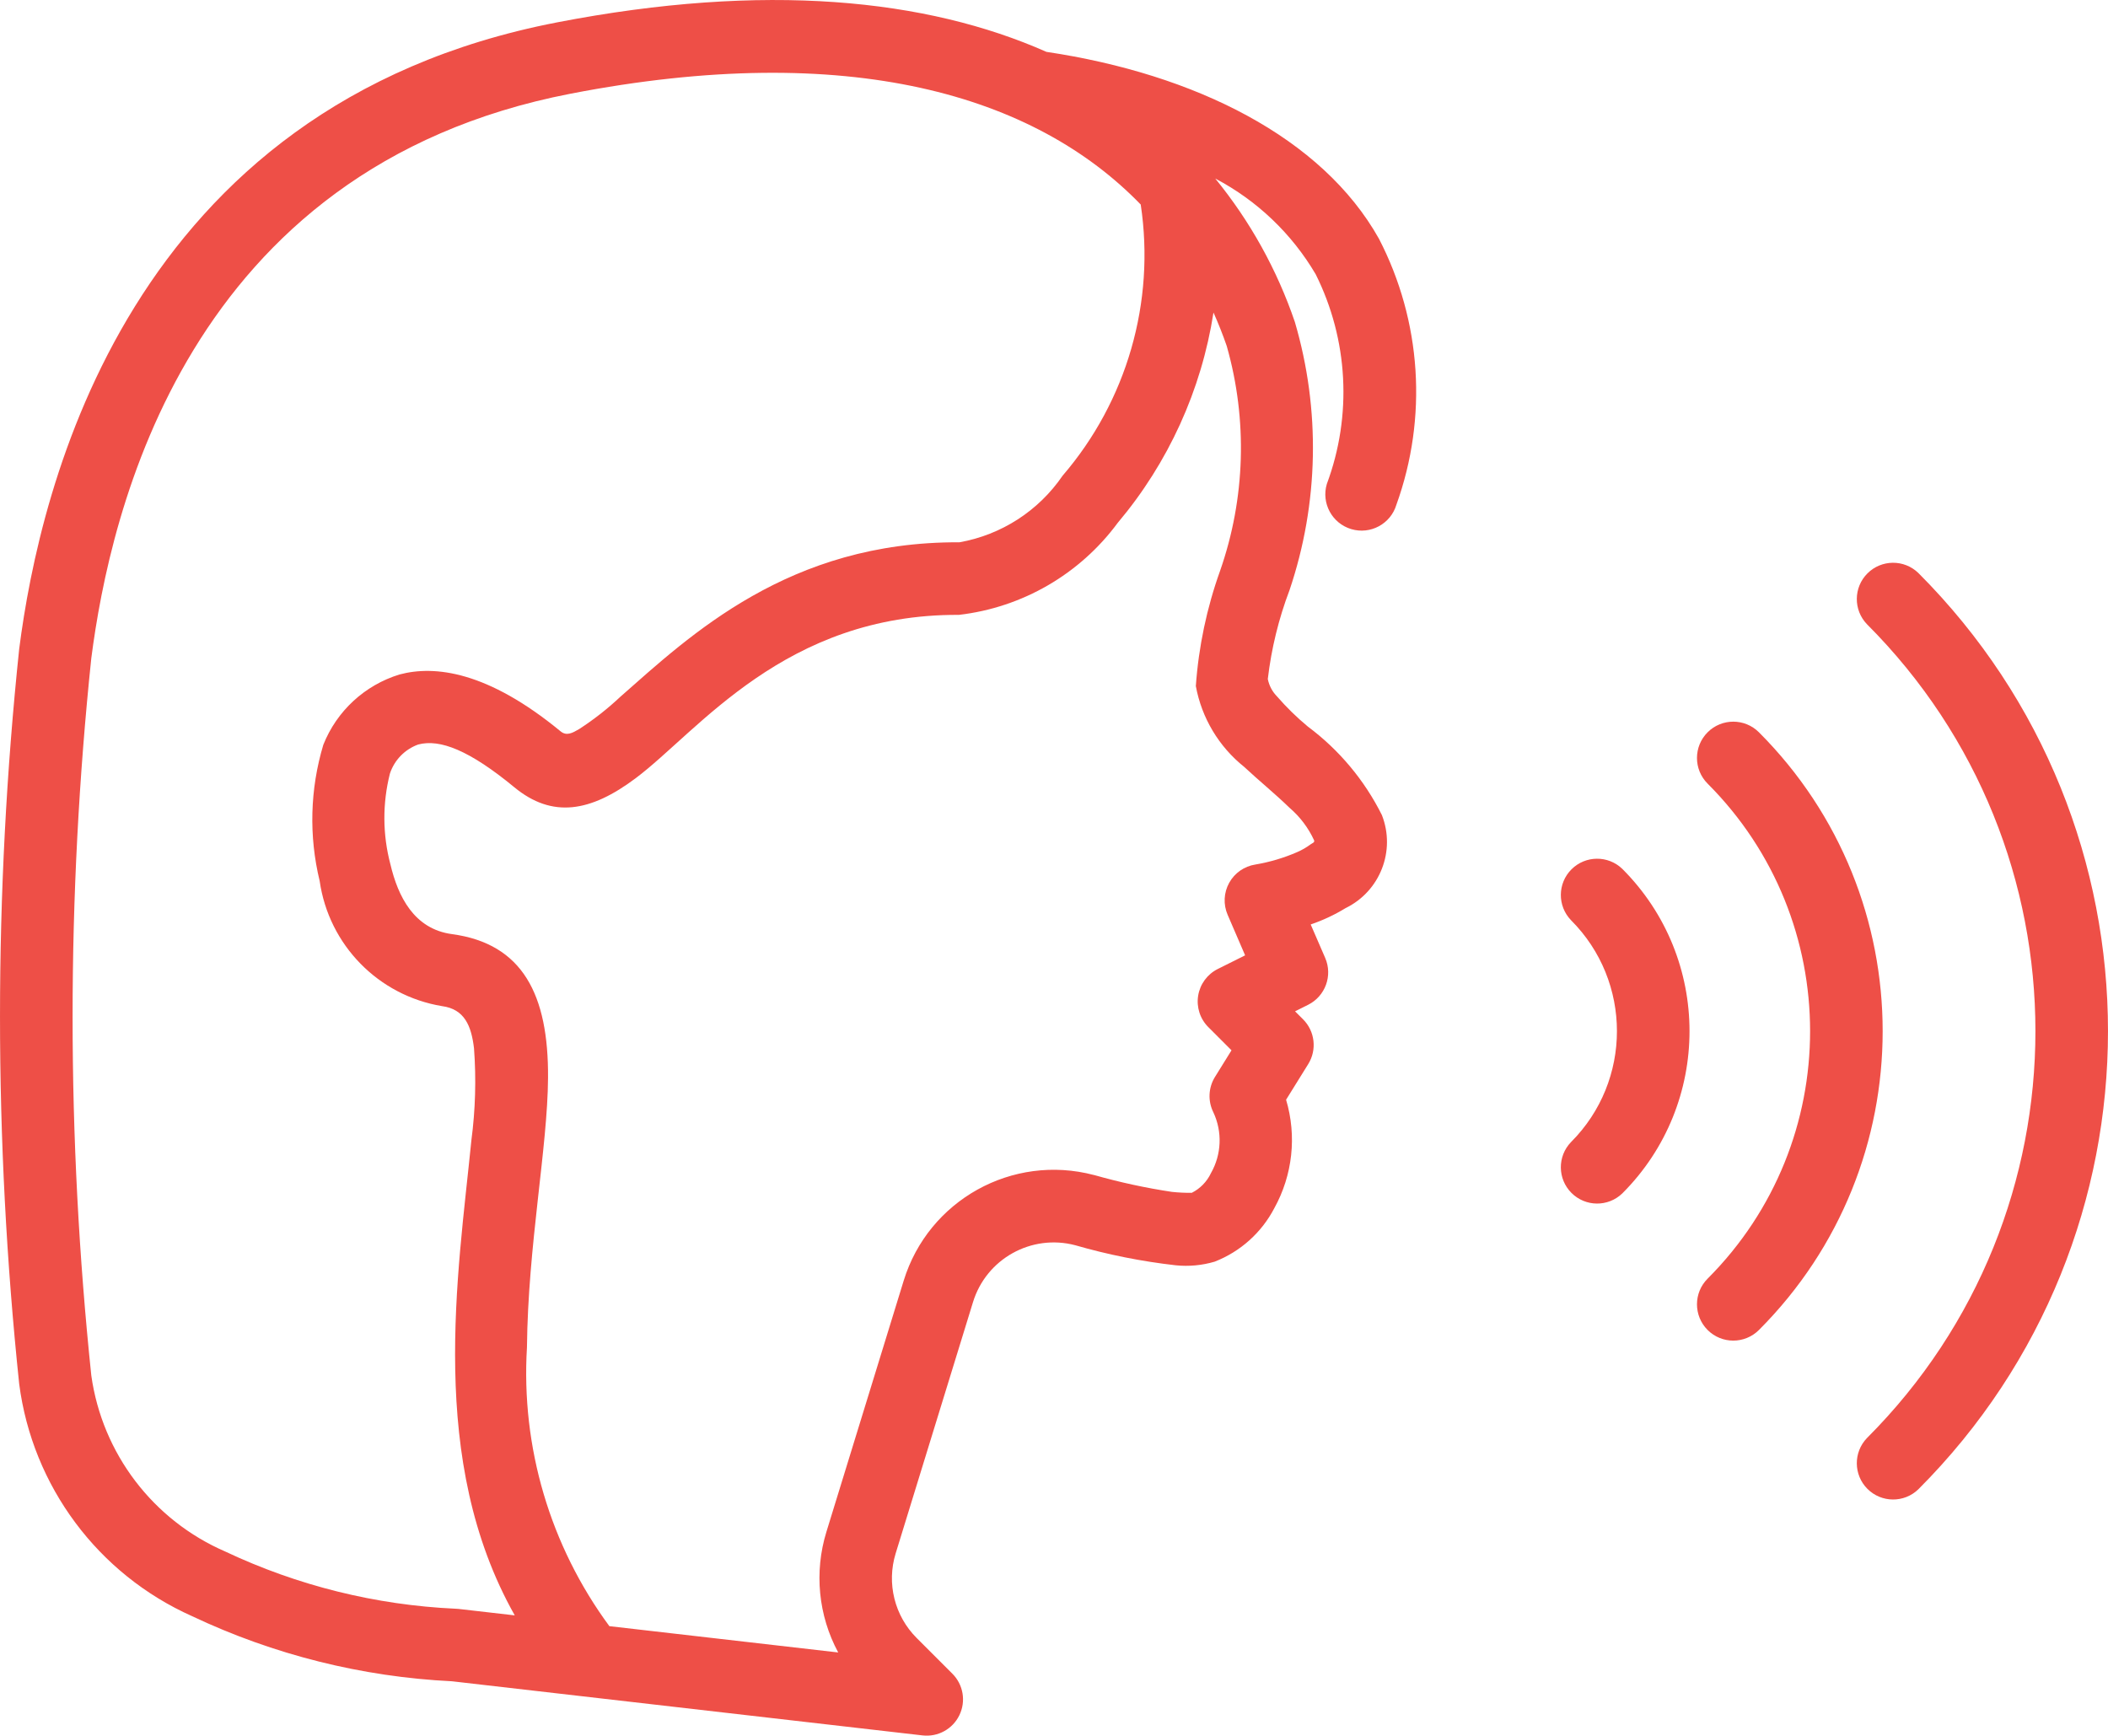
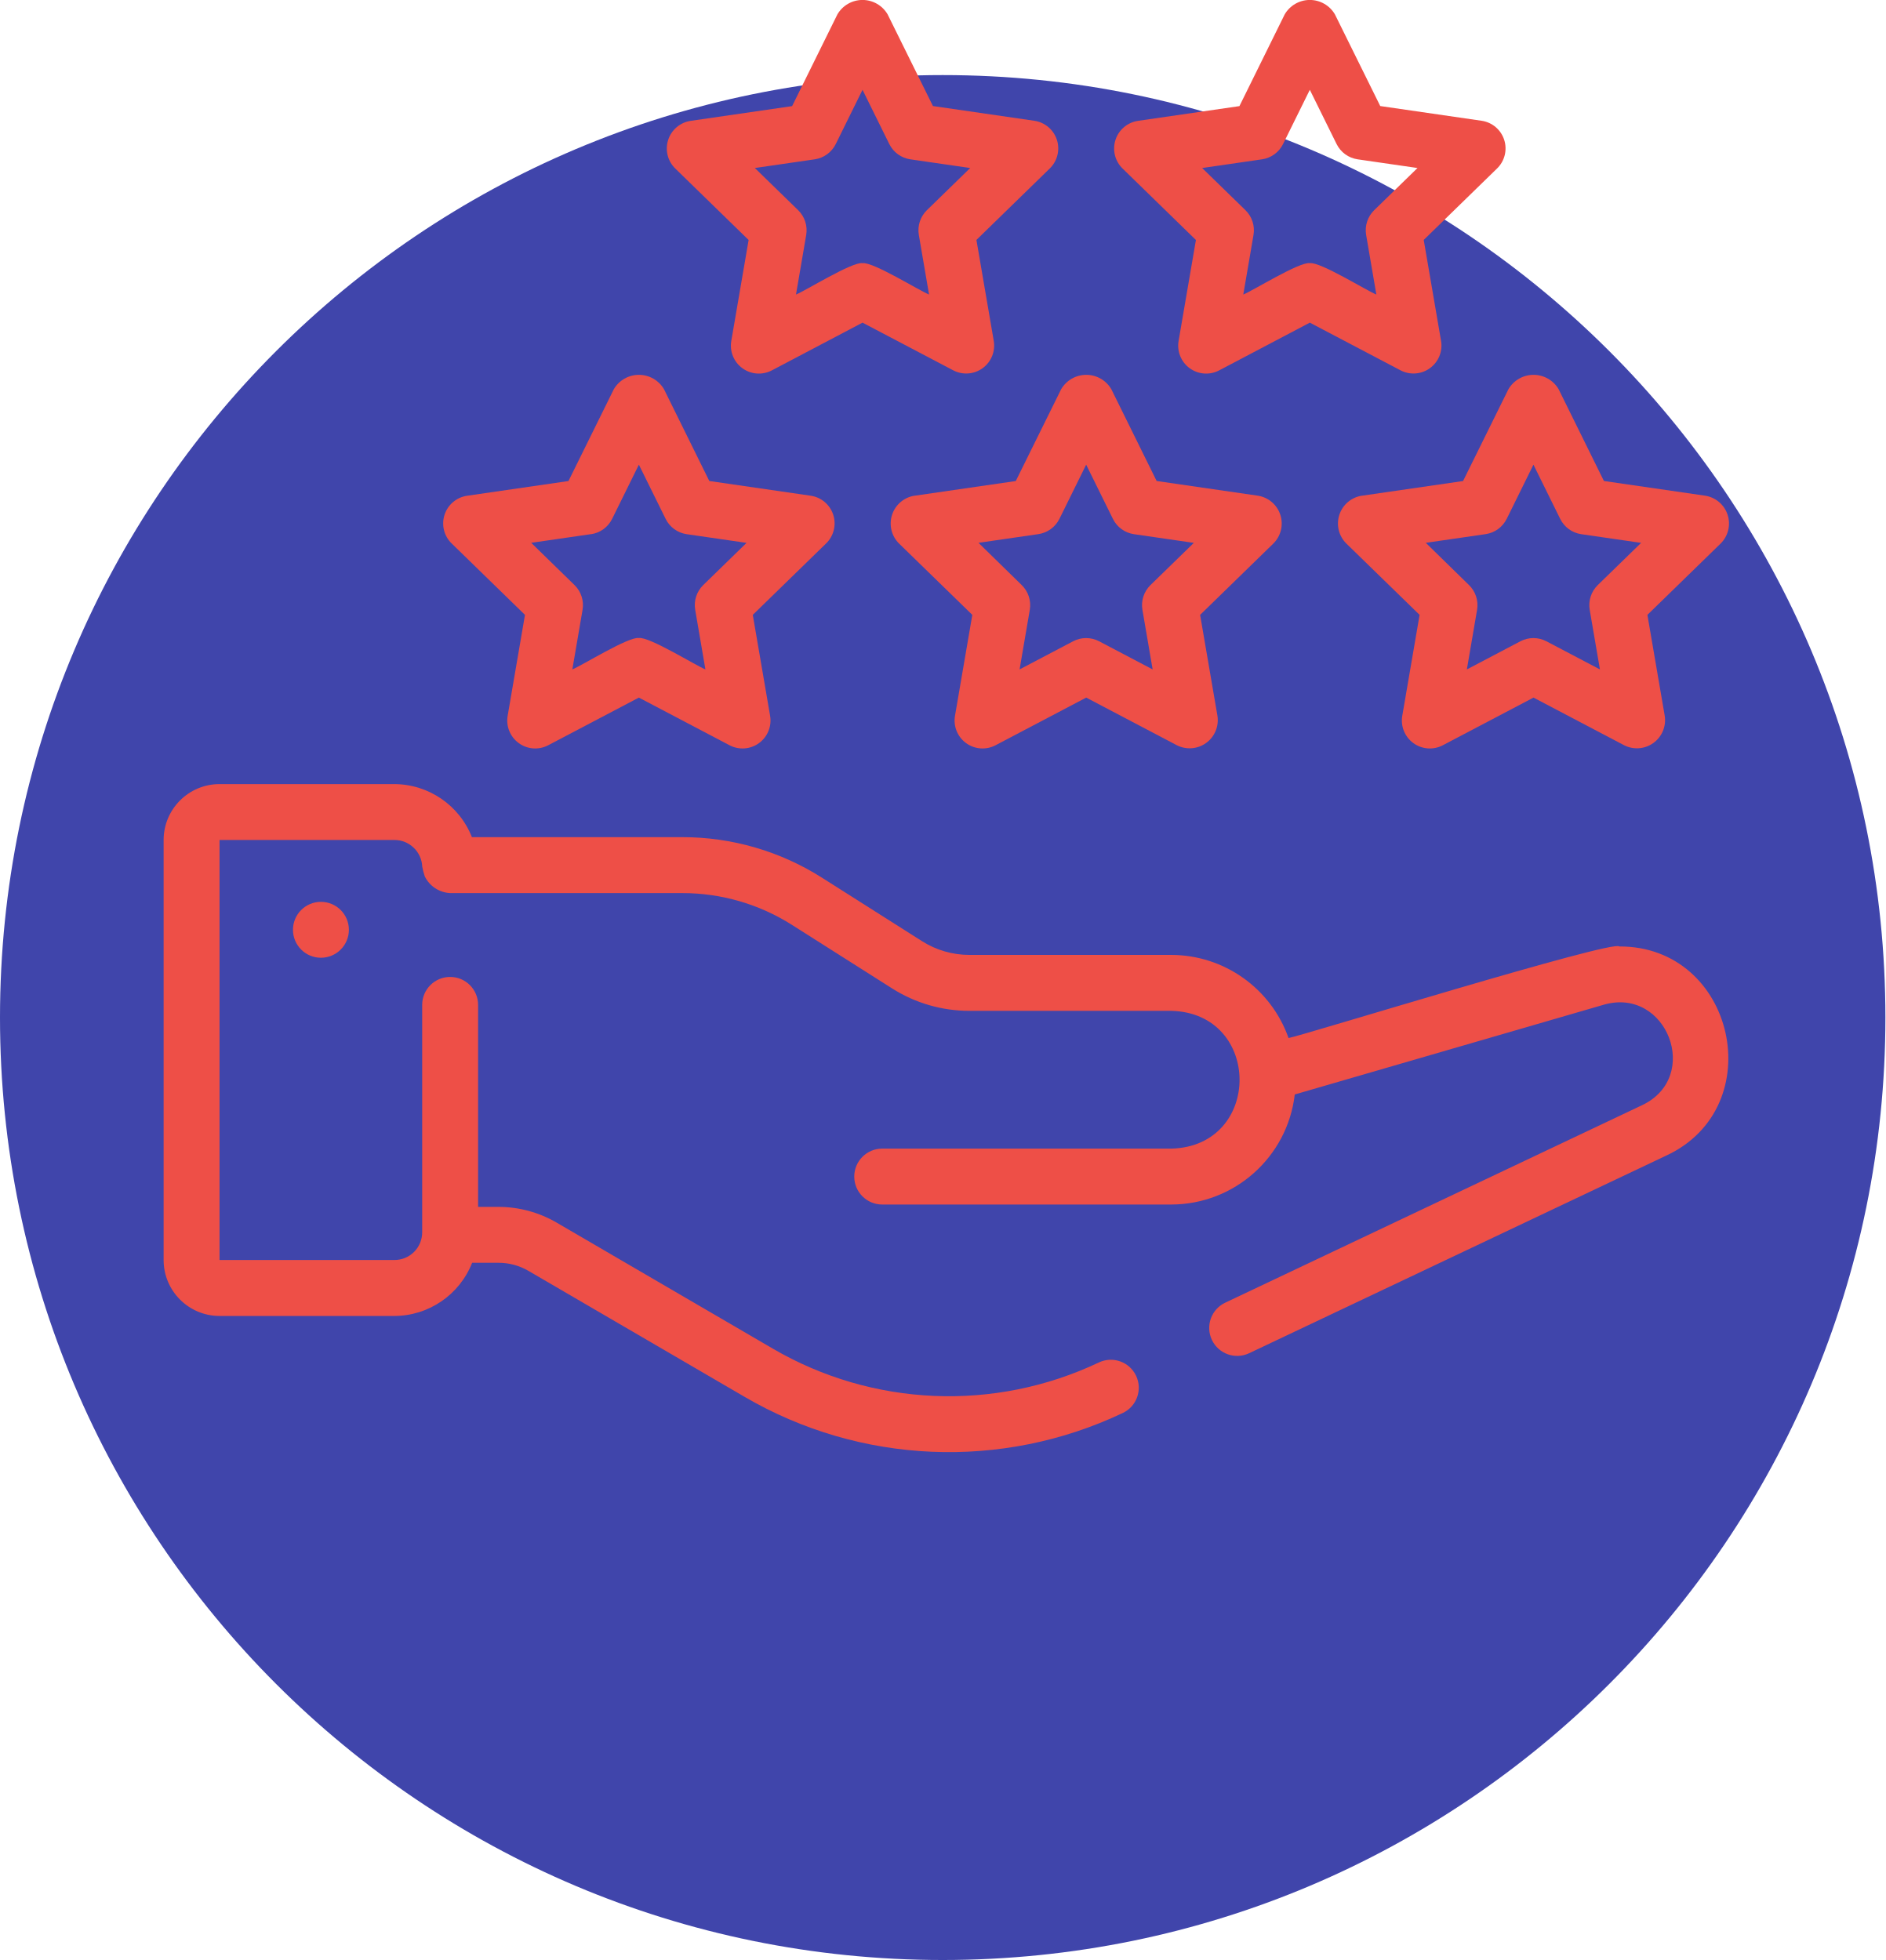
- <svg xmlns="http://www.w3.org/2000/svg" width="58.089" height="47.83" viewBox="0 0 58.089 47.83">
-   <g id="Grupo_1103048" data-name="Grupo 1103048" transform="translate(-3.001 -648.083)">
-     <path id="Trazado_913205" data-name="Trazado 913205" d="M36.5,653.009a6.979,6.979,0,0,1,2.757,2.633,7.26,7.26,0,0,1,.307,5.778,1,1,0,1,0,1.917.572,9.176,9.176,0,0,0-.48-7.328c-1.564-2.791-5.063-4.539-9.165-5.152-3.3-1.462-7.747-1.923-13.491-.811C6.529,650.988,4.1,661.524,3.53,665.966a97.269,97.269,0,0,0,0,20.258,8.158,8.158,0,0,0,4.767,6.4,18.9,18.9,0,0,0,7.158,1.793l12.969,1.492a1,1,0,0,0,.822-1.7l-.985-.985a2.327,2.327,0,0,1-.579-2.33l2.131-6.924A2.327,2.327,0,0,1,32.63,682.4a16.776,16.776,0,0,0,2.77.553,2.792,2.792,0,0,0,1.073-.1,3.139,3.139,0,0,0,1.643-1.473,3.881,3.881,0,0,0,.325-2.99l.61-.982a1,1,0,0,0-.143-1.235l-.22-.219.36-.18a1,1,0,0,0,.471-1.291l-.4-.923a4.812,4.812,0,0,0,.962-.451,2.029,2.029,0,0,0,1-2.564,6.864,6.864,0,0,0-2.042-2.44,7.289,7.289,0,0,1-.844-.825.952.952,0,0,1-.258-.484,10.275,10.275,0,0,1,.6-2.453,12.279,12.279,0,0,0,.146-7.386,12.746,12.746,0,0,0-2.193-3.953Zm-.06,3.689a11.8,11.8,0,0,1-2.636,5.791,6.35,6.35,0,0,1-4.378,2.539c-4.8-.025-7.175,3.2-8.906,4.5-1.245.935-2.3,1.114-3.346.251-1.236-1.019-2.05-1.338-2.65-1.178a1.278,1.278,0,0,0-.778.8,4.982,4.982,0,0,0,.013,2.5c.209.888.651,1.784,1.695,1.925,1.953.263,2.664,1.674,2.649,3.958-.012,1.934-.552,4.61-.581,7.431a11.757,11.757,0,0,0,2.271,7.683l6.306.725a4.325,4.325,0,0,1-.325-3.324l2.13-6.924a4.328,4.328,0,0,1,5.241-2.91h.005a17.172,17.172,0,0,0,2.146.465,4.844,4.844,0,0,0,.545.026,1.16,1.16,0,0,0,.529-.542,1.823,1.823,0,0,0,.066-1.679,1,1,0,0,1,.045-.972l.456-.735-.64-.64a1,1,0,0,1,.26-1.6l.755-.377-.482-1.118a1,1,0,0,1,.766-1.385,4.945,4.945,0,0,0,1.151-.342,1.861,1.861,0,0,0,.367-.212c.044-.034.12-.051.1-.111a2.629,2.629,0,0,0-.68-.9c-.4-.389-.851-.754-1.247-1.125a3.707,3.707,0,0,1-1.333-2.228,11.9,11.9,0,0,1,.667-3.173,10.27,10.27,0,0,0,.184-6.2q-.162-.468-.363-.917Zm-2-2.973c-2.927-3.028-8.044-4.545-15.715-3.06-10.6,2.052-12.693,11.572-13.208,15.557a95.035,95.035,0,0,0,0,19.768,6.23,6.23,0,0,0,3.695,4.853,16.62,16.62,0,0,0,6.335,1.574q.045,0,.09.006l1.549.178c-2.412-4.276-1.564-9.38-1.195-13.095a12.378,12.378,0,0,0,.072-2.533c-.074-.62-.261-1.079-.879-1.162a4.081,4.081,0,0,1-3.374-3.449,7.161,7.161,0,0,1,.1-3.752,3.3,3.3,0,0,1,2.1-1.939c.973-.261,2.431-.087,4.438,1.566.166.137.326.047.511-.061a7.99,7.99,0,0,0,1.14-.894c1.92-1.689,4.639-4.278,9.34-4.254a4.363,4.363,0,0,0,2.844-1.836A9.328,9.328,0,0,0,34.436,653.725Z" fill="#ee4f47" fill-rule="evenodd" />
-     <path id="Trazado_913206" data-name="Trazado 913206" d="M55.863,689.127a17.866,17.866,0,0,0,0-25.254,1,1,0,0,0-1.414,1.414,15.866,15.866,0,0,1,0,22.426,1,1,0,0,0,1.414,1.414Zm-4.392-4.391a11.652,11.652,0,0,0,0-16.472,1,1,0,0,0-1.414,1.415,9.65,9.65,0,0,1,0,13.642,1,1,0,0,0,1.414,1.415Zm-3.764-3.765a6.325,6.325,0,0,0,0-8.942,1,1,0,0,0-1.414,1.414,4.326,4.326,0,0,1,0,6.114,1,1,0,0,0,1.414,1.414Z" fill="#ee4f47" fill-rule="evenodd" />
+ <svg xmlns="http://www.w3.org/2000/svg" width="103.72" height="107.851" viewBox="0 0 103.72 107.851">
+   <g id="Grupo_1103797" data-name="Grupo 1103797" transform="translate(-1120.047 -3318.5)">
+     <circle id="Elipse_11528" data-name="Elipse 11528" cx="51.86" cy="51.86" r="51.86" transform="translate(1120.047 3322.631)" fill="#4045ab" />
+     <g id="revision_1_" data-name="revision (1)" transform="translate(1125.048 3312.454)">
+       <path id="Trazado_914511" data-name="Trazado 914511" d="M7.076,63.367h9.612a4.613,4.613,0,0,0,4.284-2.926h1.453a3.251,3.251,0,0,1,1.656.451l11.872,6.921a22.3,22.3,0,0,0,20.813.893,1.538,1.538,0,0,0-1.317-2.78A19.229,19.229,0,0,1,37.5,65.157L25.629,58.235a6.371,6.371,0,0,0-3.2-.87H21.3V46.25a1.538,1.538,0,1,0-3.076,0v12.5a1.522,1.522,0,0,1-1.538,1.538H7.076V37.175h9.612a1.533,1.533,0,0,1,1.54,1.472,3.932,3.932,0,0,0,.138.531,1.644,1.644,0,0,0,1.4.92H32.538a11.244,11.244,0,0,1,6.035,1.754l5.5,3.49a7.923,7.923,0,0,0,4.254,1.236H59.442c4.986.127,5.008,7.448,0,7.581H43.531a1.538,1.538,0,1,0,0,3.076H59.442a6.852,6.852,0,0,0,6.785-6.056l17.028-4.947c3.446-.964,5.353,3.979,2.087,5.533L62.4,62.637a1.538,1.538,0,1,0,1.317,2.78L86.656,54.546c5.77-2.673,3.793-11.54-2.577-11.511-.309-.394-17.427,4.906-18.194,5.039A6.855,6.855,0,0,0,59.442,43.5H48.326a4.858,4.858,0,0,1-2.606-.757l-5.5-3.49a14.313,14.313,0,0,0-7.684-2.233H20.96A4.61,4.61,0,0,0,16.688,34.1H7.076A3.079,3.079,0,0,0,4,37.175V60.291a3.079,3.079,0,0,0,3.076,3.076Z" transform="translate(0 15.091)" fill="#ee4f47" />
+       <path id="Trazado_914512" data-name="Trazado 914512" d="M8.627,39.844a1.538,1.538,0,0,0,3.076,0A1.538,1.538,0,0,0,8.627,39.844Z" transform="translate(2.489 17.365)" fill="#ee4f47" />
+       <path id="Trazado_914513" data-name="Trazado 914513" d="M18.5,32.665l-.953,5.553a1.538,1.538,0,0,0,2.232,1.621l4.987-2.622,4.987,2.622a1.538,1.538,0,0,0,2.232-1.621l-.953-5.553,4.036-3.933a1.538,1.538,0,0,0-.852-2.624l-5.576-.81-2.493-5.052a1.6,1.6,0,0,0-2.759,0L20.893,25.3l-5.576.81a1.538,1.538,0,0,0-.852,2.624L18.5,32.665Zm3.636-4.439a1.539,1.539,0,0,0,1.158-.842L24.766,24.4l1.472,2.983a1.539,1.539,0,0,0,1.158.842l3.293.478-2.383,2.322a1.542,1.542,0,0,0-.442,1.361l.562,3.279c-.531-.21-3.1-1.817-3.66-1.725-.546-.1-3.149,1.523-3.66,1.725l.562-3.279a1.542,1.542,0,0,0-.442-1.361L18.843,28.7l3.293-.478Z" transform="translate(5.379 7.215)" fill="#ee4f47" />
+       <path id="Trazado_914514" data-name="Trazado 914514" d="M31.314,26.108a1.549,1.549,0,0,0-.852,2.624L34.5,32.665l-.953,5.553a1.538,1.538,0,0,0,2.232,1.621l4.987-2.622,4.987,2.622a1.549,1.549,0,0,0,2.232-1.621l-.953-5.553,4.036-3.933a1.549,1.549,0,0,0-.852-2.624l-5.576-.81-2.493-5.052a1.6,1.6,0,0,0-2.759,0L36.891,25.3l-5.576.81Zm7.977,1.276L40.763,24.4l1.472,2.983a1.539,1.539,0,0,0,1.158.842l3.293.478L44.3,31.026a1.542,1.542,0,0,0-.442,1.361l.562,3.279-2.944-1.548a1.539,1.539,0,0,0-1.431,0L37.1,35.667l.562-3.279a1.542,1.542,0,0,0-.442-1.361L34.841,28.7l3.293-.478a1.539,1.539,0,0,0,1.158-.842Z" transform="translate(13.988 7.215)" fill="#ee4f47" />
+       <path id="Trazado_914515" data-name="Trazado 914515" d="M47.314,26.108a1.549,1.549,0,0,0-.852,2.624L50.5,32.665l-.953,5.553a1.538,1.538,0,0,0,2.232,1.621l4.987-2.622,4.987,2.622a1.549,1.549,0,0,0,2.232-1.621l-.953-5.553,4.036-3.933a1.549,1.549,0,0,0-.852-2.624l-5.576-.81-2.493-5.052a1.6,1.6,0,0,0-2.759,0L52.891,25.3l-5.576.81Zm7.977,1.276L56.763,24.4l1.472,2.983a1.539,1.539,0,0,0,1.158.842l3.293.478L60.3,31.026a1.542,1.542,0,0,0-.442,1.361l.562,3.279-2.944-1.548a1.539,1.539,0,0,0-1.431,0L53.1,35.667l.562-3.279a1.542,1.542,0,0,0-.442-1.361L50.841,28.7l3.293-.478a1.539,1.539,0,0,0,1.158-.842Z" transform="translate(22.594 7.215)" fill="#ee4f47" />
+       <path id="Trazado_914516" data-name="Trazado 914516" d="M26.5,19.252l-.953,5.553a1.538,1.538,0,0,0,2.232,1.621L32.766,23.8l4.987,2.622a1.538,1.538,0,0,0,2.232-1.621l-.953-5.553,4.036-3.933a1.538,1.538,0,0,0-.852-2.624l-5.576-.81L34.145,6.833a1.6,1.6,0,0,0-2.759,0l-2.493,5.052-5.576.81a1.538,1.538,0,0,0-.852,2.624L26.5,19.252Zm3.636-4.439a1.539,1.539,0,0,0,1.158-.842l1.472-2.983,1.472,2.983a1.539,1.539,0,0,0,1.158.842l3.293.478-2.383,2.322a1.542,1.542,0,0,0-.442,1.361l.562,3.279c-.531-.21-3.1-1.817-3.66-1.725-.546-.1-3.149,1.523-3.66,1.725l.562-3.279a1.542,1.542,0,0,0-.442-1.361l-2.383-2.322,3.293-.478Z" transform="translate(9.682)" fill="#ee4f47" />
+       <path id="Trazado_914517" data-name="Trazado 914517" d="M42.5,19.252l-.953,5.553a1.538,1.538,0,0,0,2.232,1.621L48.766,23.8l4.987,2.622a1.538,1.538,0,0,0,2.232-1.621l-.953-5.553,4.036-3.933a1.538,1.538,0,0,0-.852-2.624l-5.576-.81L50.145,6.833a1.6,1.6,0,0,0-2.759,0l-2.493,5.052-5.576.81a1.538,1.538,0,0,0-.852,2.624L42.5,19.252Zm3.636-4.439a1.539,1.539,0,0,0,1.158-.842l1.472-2.983,1.472,2.983a1.539,1.539,0,0,0,1.158.842l3.293.478-2.383,2.322a1.542,1.542,0,0,0-.442,1.361l.562,3.279c-.531-.21-3.1-1.817-3.66-1.725-.546-.1-3.149,1.523-3.66,1.725l.562-3.279a1.542,1.542,0,0,0-.442-1.361l-2.383-2.322,3.293-.478Z" transform="translate(18.289)" fill="#ee4f47" />
+     </g>
  </g>
</svg>
